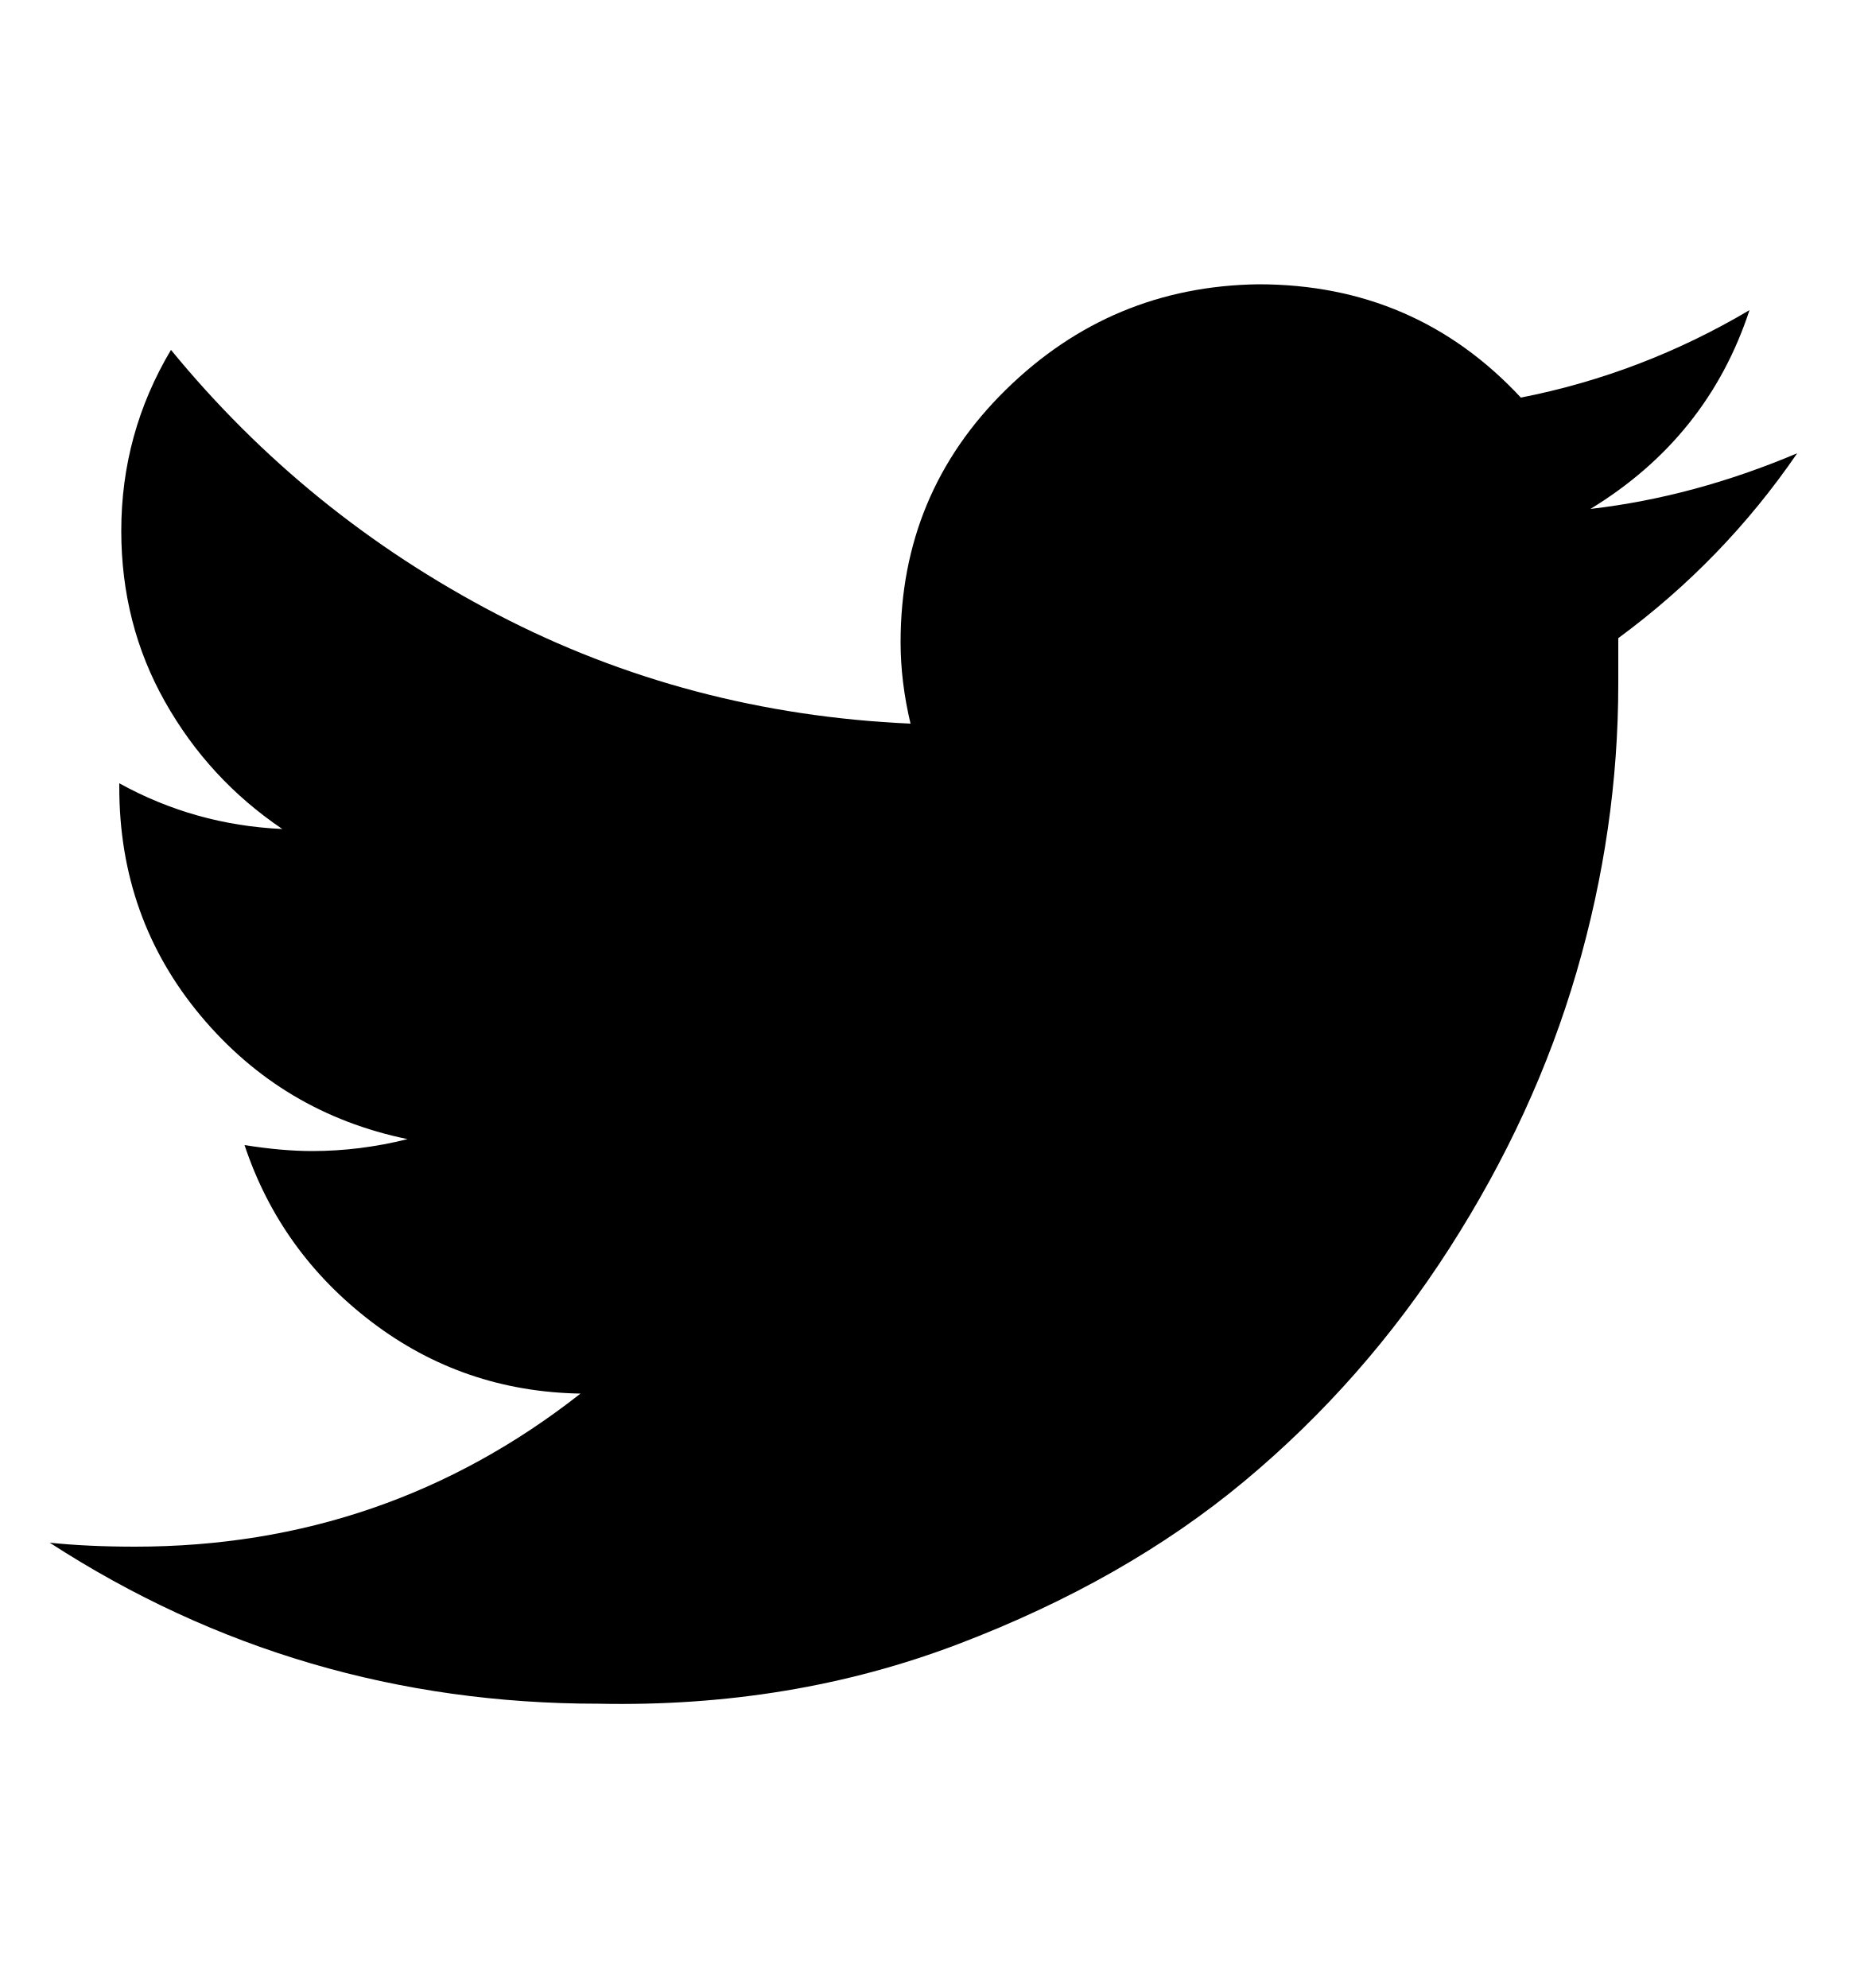
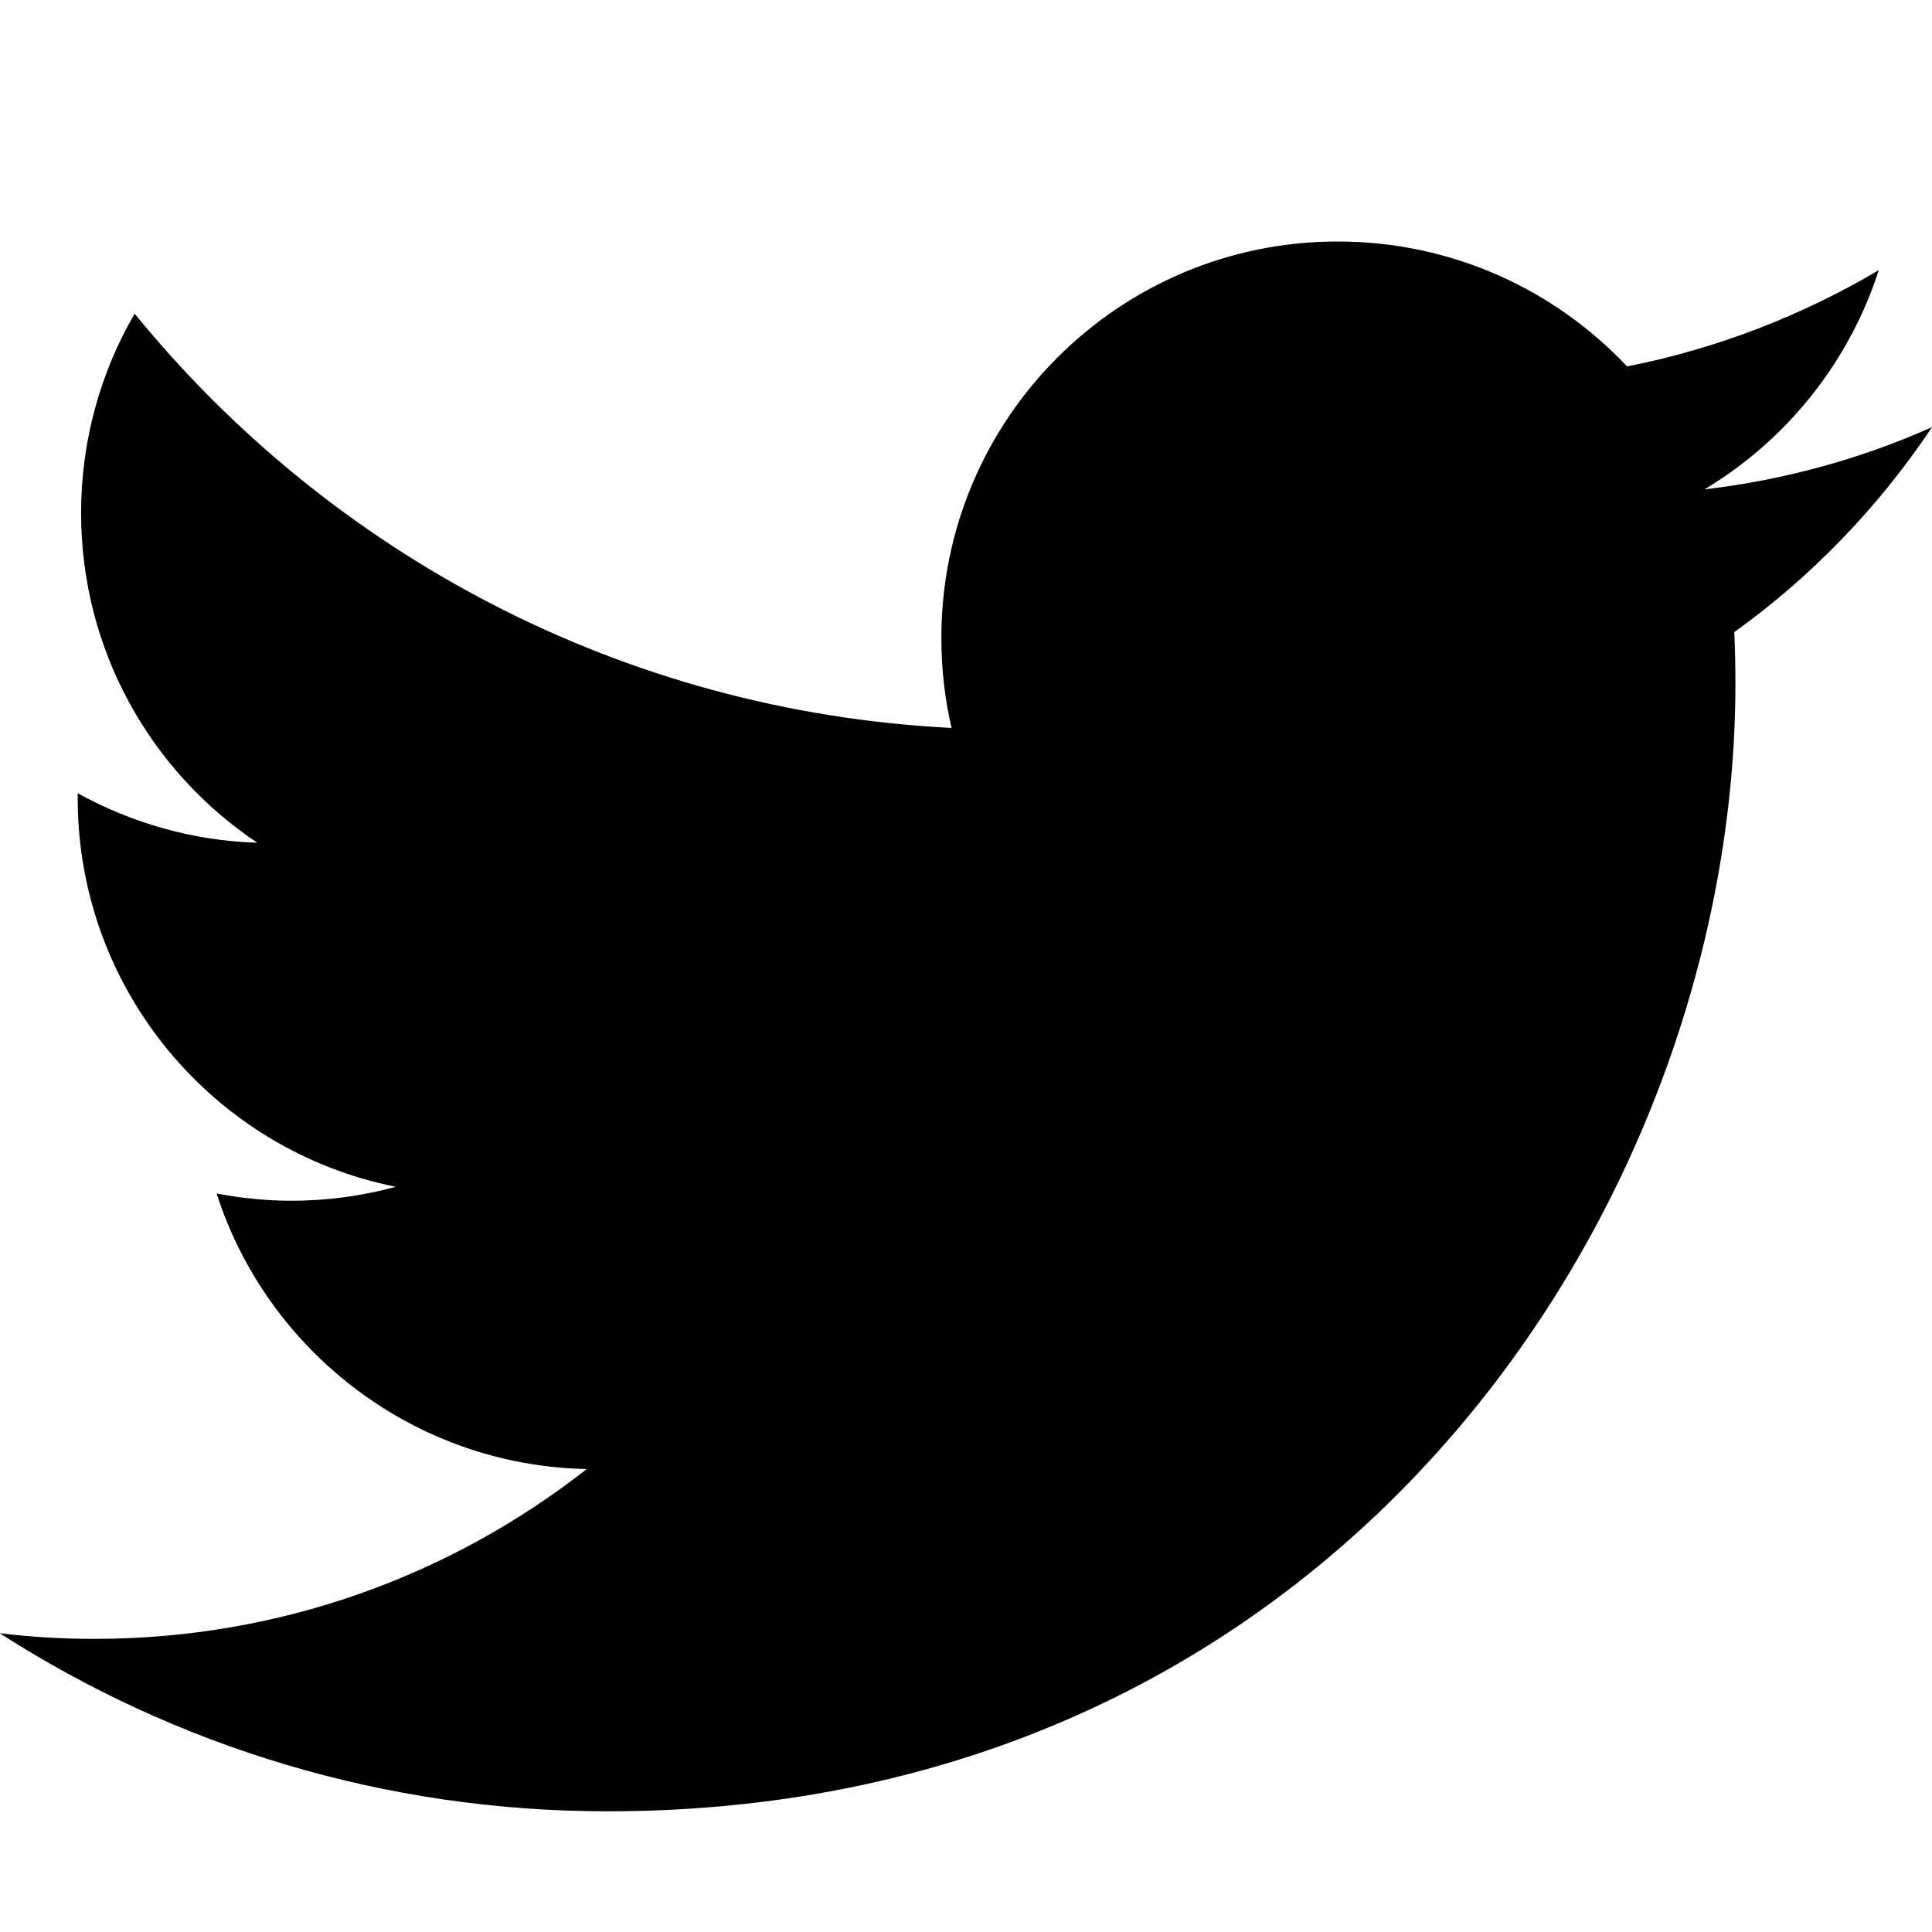
- <svg xmlns="http://www.w3.org/2000/svg" version="1.1" width="30" height="32" viewBox="0 0 30 32">
-   <path d="M28.928 7.296q-1.184 1.728-2.88 2.976 0 0.256 0 0.736 0 2.336-0.672 4.64t-2.048 4.448-3.296 3.744-4.608 2.624-5.792 0.96q-4.832 0-8.832-2.592 0.608 0.064 1.376 0.064 4.032 0 7.168-2.464-1.888-0.032-3.36-1.152t-2.048-2.848q0.608 0.096 1.088 0.096 0.768 0 1.536-0.192-2.016-0.416-3.328-1.984t-1.312-3.68v-0.064q1.216 0.672 2.624 0.736-1.184-0.8-1.888-2.048t-0.704-2.752q0-1.568 0.8-2.912 2.176 2.656 5.248 4.256t6.656 1.76q-0.16-0.672-0.16-1.312 0-2.4 1.696-4.064t4.064-1.696q2.528 0 4.224 1.824 1.952-0.384 3.68-1.408-0.672 2.048-2.56 3.2 1.664-0.192 3.328-0.896z" />
+ <svg xmlns="http://www.w3.org/2000/svg" version="1.1" width="32" height="32" viewBox="0 0 32 32">
+   <path d="M32 7.075c-1.175 0.525-2.444 0.875-3.769 1.031 1.356-0.813 2.394-2.1 2.887-3.631-1.269 0.75-2.675 1.3-4.169 1.594-1.2-1.275-2.906-2.069-4.794-2.069-3.625 0-6.563 2.938-6.563 6.563 0 0.512 0.056 1.012 0.169 1.494-5.456-0.275-10.294-2.888-13.531-6.862-0.563 0.969-0.887 2.1-0.887 3.3 0 2.275 1.156 4.287 2.919 5.463-1.075-0.031-2.087-0.331-2.975-0.819 0 0.025 0 0.056 0 0.081 0 3.181 2.263 5.838 5.269 6.437-0.55 0.15-1.131 0.231-1.731 0.231-0.425 0-0.831-0.044-1.237-0.119 0.838 2.606 3.263 4.506 6.131 4.563-2.25 1.762-5.075 2.813-8.156 2.813-0.531 0-1.050-0.031-1.569-0.094 2.913 1.869 6.362 2.95 10.069 2.95 12.075 0 18.681-10.006 18.681-18.681 0-0.287-0.006-0.569-0.019-0.85 1.281-0.919 2.394-2.075 3.275-3.394z" />
</svg>
